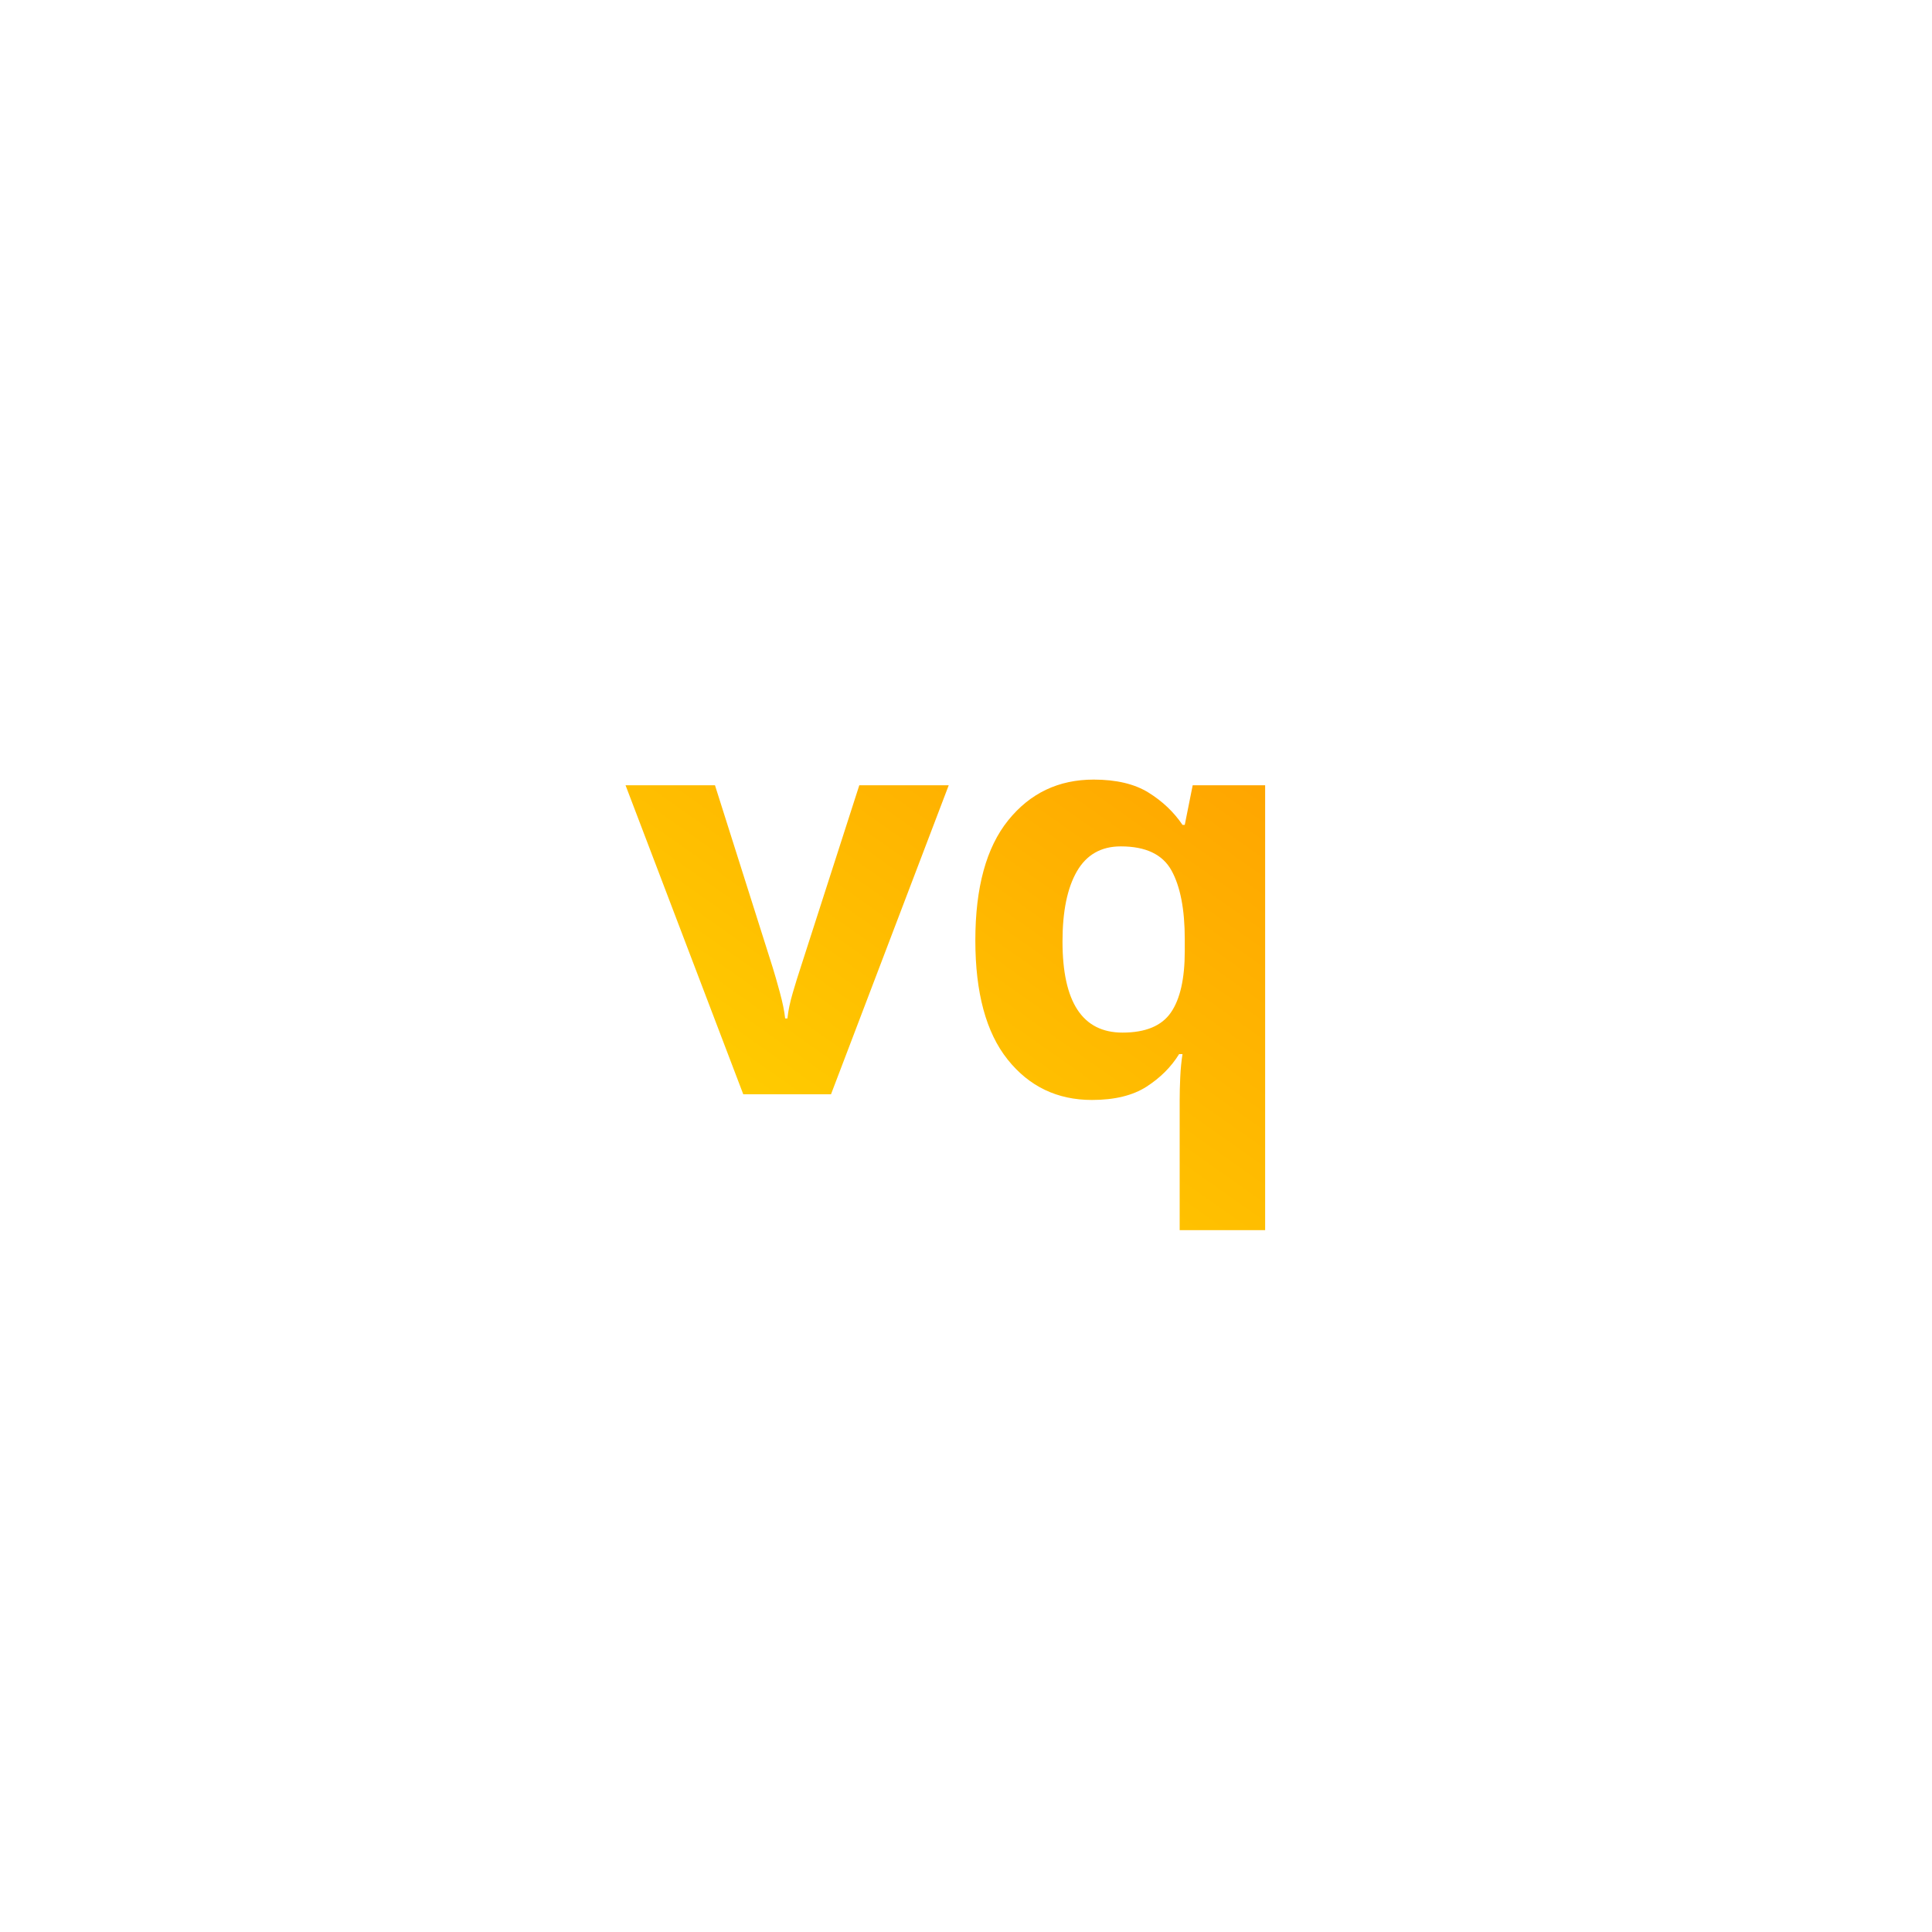
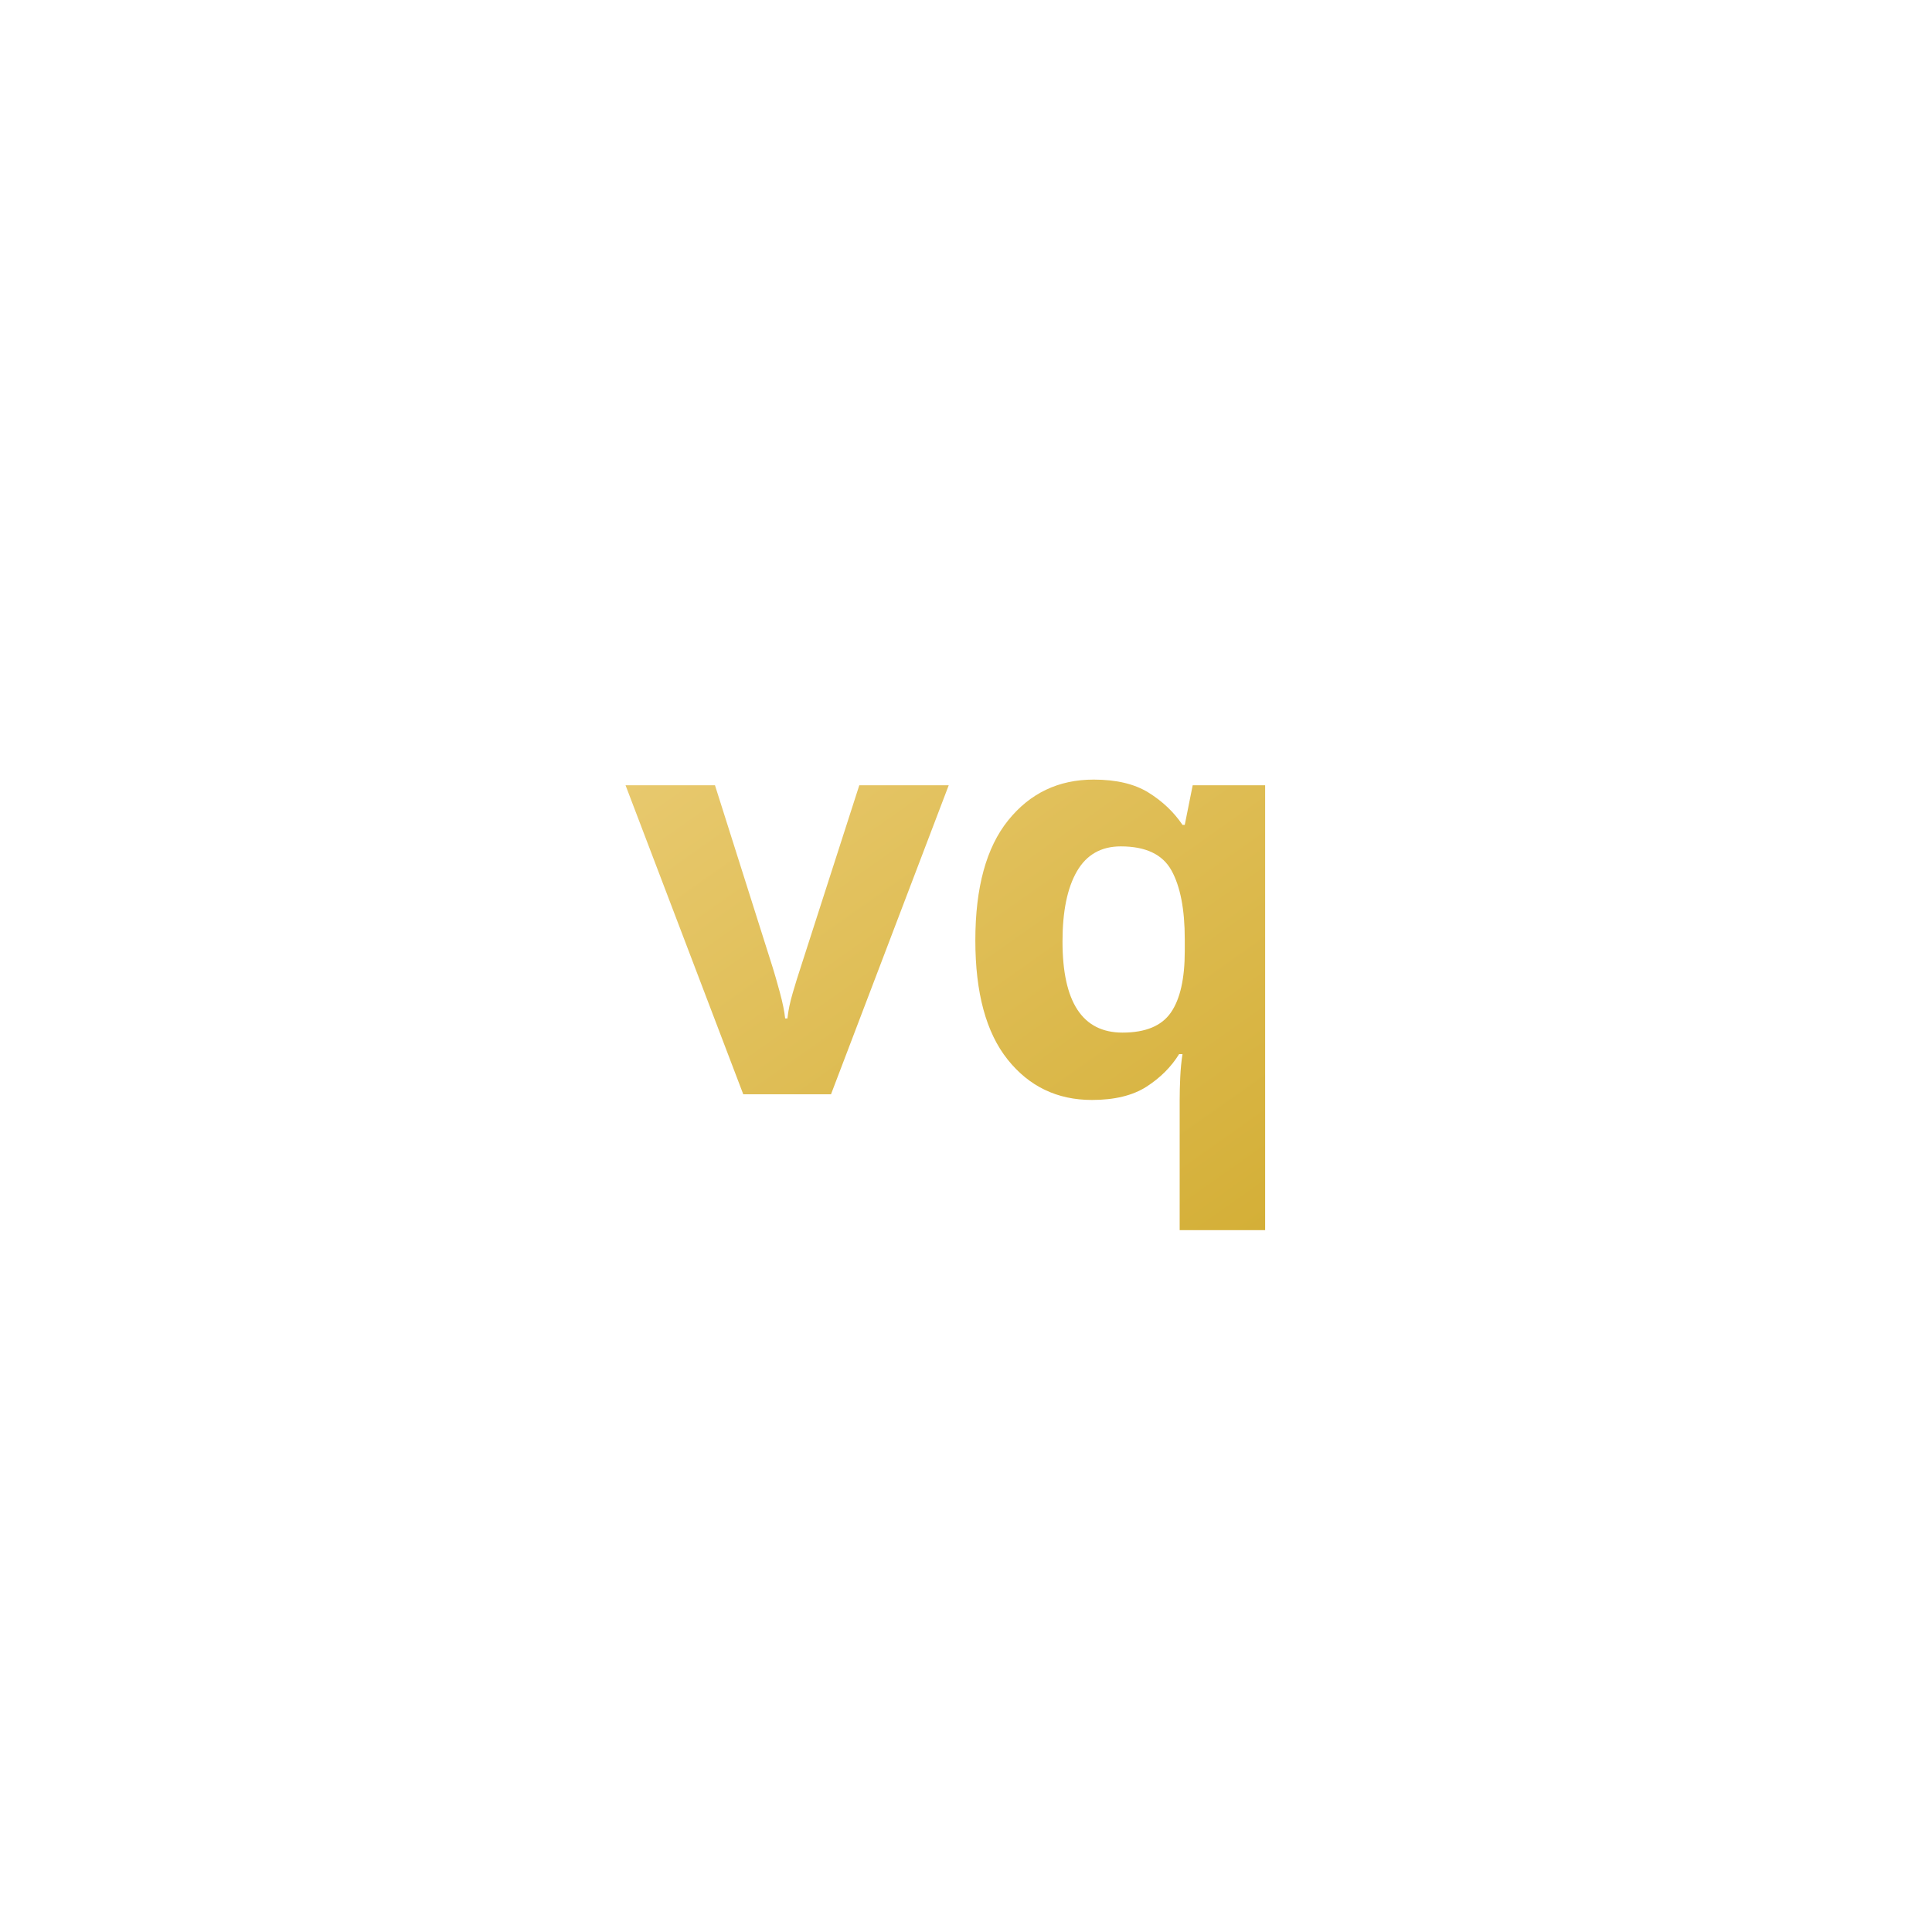
<svg xmlns="http://www.w3.org/2000/svg" viewBox="0 0 1024 1024">
  <defs>
-     <linearGradient id="mark" x1="0%" y1="0%" x2="100%" y2="100%">
-       <stop offset="0%" stop-color="#FFD700" />
-       <stop offset="100%" stop-color="#FFA500" />
+     <linearGradient id="mark" x1="0%" y1="100%" x2="100%" y2="0%">
+       <stop offset="0%" stop-color="#E8C96E" />
+       <stop offset="100%" stop-color="#D4AF37" />
    </linearGradient>
  </defs>
  <path transform="translate(331.55 580) scale(0.3 -0.3)" fill="url(#mark)" d="M208 0 0 546H158L260 224Q265 208 272.5 180.5Q280 153 282 134H286Q288 154 295.5 179.5Q303 205 309 223L413 546H571L363 0ZM979 -11Q979 8 980 30Q981 52 984 71H978Q957 37 920.5 13.5Q884 -10 824 -10Q732 -10 675 61.5Q618 133 618 272Q618 412 676 484Q734 556 827 556Q887 556 924 533Q961 510 984 476H988L1002 546H1130V-240H979ZM878 109Q939 109 963.5 144.5Q988 180 988 253V274Q988 353 964.5 395.5Q941 438 875 438Q823 438 797.5 394Q772 350 772 270Q772 109 878 109Z" />
</svg>
